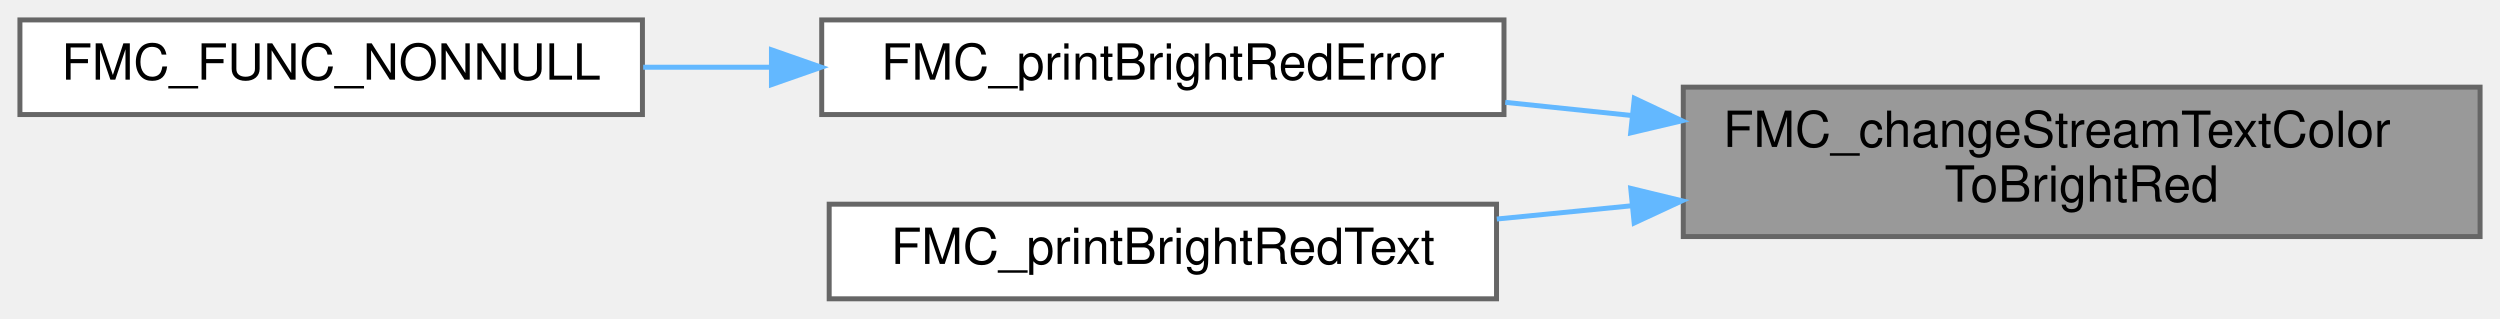
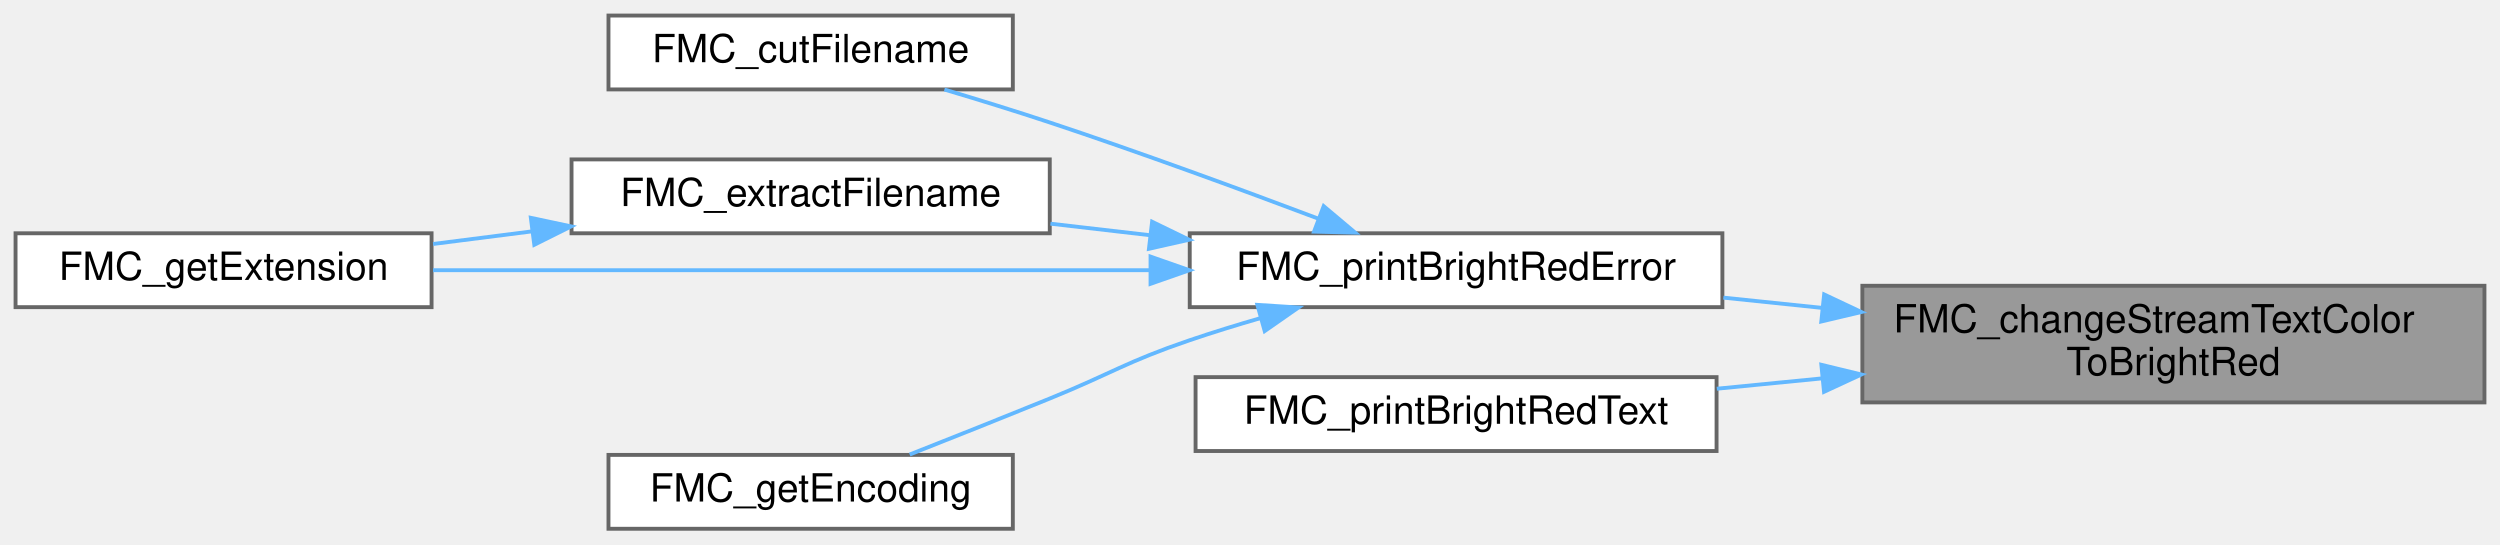
- <svg xmlns="http://www.w3.org/2000/svg" xmlns:xlink="http://www.w3.org/1999/xlink" width="502pt" height="64pt" viewBox="0.00 0.00 502.00 64.00">
-   <g id="graph0" class="graph" transform="scale(1 1) rotate(0) translate(4 60)">
+ <svg xmlns="http://www.w3.org/2000/svg" xmlns:xlink="http://www.w3.org/1999/xlink" width="643pt" height="140pt" viewBox="0.00 0.00 643.00 140.00">
+   <g id="graph0" class="graph" transform="scale(1 1) rotate(0) translate(4 136)">
    <g id="node1" class="node">
      <g id="a_node1">
        <a xlink:title=" ">
-           <polygon fill="#999999" stroke="#666666" points="494,-42.5 334,-42.5 334,-12.5 494,-12.5 494,-42.5" />
-           <text text-anchor="start" x="342" y="-30.5" font-family="Helvetica,sans-Serif" font-size="10.00">FMC_changeStreamTextColor</text>
-           <text text-anchor="middle" x="414" y="-19.5" font-family="Helvetica,sans-Serif" font-size="10.00">ToBrightRed</text>
+           <polygon fill="#999999" stroke="#666666" points="635,-62.5 475,-62.5 475,-32.5 635,-32.5 635,-62.5" />
+           <text text-anchor="start" x="483" y="-50.5" font-family="Helvetica,sans-Serif" font-size="10.00">FMC_changeStreamTextColor</text>
+           <text text-anchor="middle" x="555" y="-39.5" font-family="Helvetica,sans-Serif" font-size="10.00">ToBrightRed</text>
        </a>
      </g>
    </g>
    <g id="node2" class="node">
      <g id="a_node2">
        <a xlink:href="../../dd/ddf/FMC__errors_8h.html#a6f3db48b5173e8c1c93b0080aa95fa61" target="_top" xlink:title=" ">
-           <polygon fill="white" stroke="#666666" points="298,-56 161,-56 161,-37 298,-37 298,-56" />
-           <text text-anchor="middle" x="229.5" y="-44" font-family="Helvetica,sans-Serif" font-size="10.00">FMC_printBrightRedError</text>
+           <polygon fill="white" stroke="#666666" points="439,-76 302,-76 302,-57 439,-57 439,-76" />
+           <text text-anchor="middle" x="370.5" y="-64" font-family="Helvetica,sans-Serif" font-size="10.00">FMC_printBrightRedError</text>
        </a>
      </g>
    </g>
    <g id="edge1" class="edge">
-       <path fill="none" stroke="#63b8ff" d="M323.72,-36.8C315.15,-37.69 306.56,-38.58 298.25,-39.45" />
-       <polygon fill="#63b8ff" stroke="#63b8ff" points="324.17,-40.27 333.75,-35.75 323.44,-33.31 324.17,-40.27" />
+       <path fill="none" stroke="#63b8ff" d="M464.72,-56.8C456.15,-57.69 447.56,-58.58 439.25,-59.45" />
+       <polygon fill="#63b8ff" stroke="#63b8ff" points="465.17,-60.27 474.75,-55.75 464.44,-53.31 465.17,-60.27" />
+     </g>
+     <g id="node7" class="node">
+       <g id="a_node7">
+         <a xlink:href="../../dd/ddf/FMC__errors_8h.html#a2487f7ddf1623b258ba8ee7f57a9e537" target="_top" xlink:title=" ">
+           <polygon fill="white" stroke="#666666" points="437.5,-39 303.5,-39 303.5,-20 437.5,-20 437.5,-39" />
+           <text text-anchor="middle" x="370.5" y="-27" font-family="Helvetica,sans-Serif" font-size="10.00">FMC_printBrightRedText</text>
+         </a>
+       </g>
+     </g>
+     <g id="edge7" class="edge">
+       <path fill="none" stroke="#63b8ff" d="M464.52,-38.67C455.44,-37.78 446.33,-36.88 437.56,-36.02" />
+       <polygon fill="#63b8ff" stroke="#63b8ff" points="464.45,-42.18 474.75,-39.68 465.14,-35.22 464.45,-42.18" />
+     </g>
+     <g id="node3" class="node">
+       <g id="a_node3">
+         <a xlink:href="../../dc/d5e/FMC__paths_8c.html#a93ee980e87b59d6a3af6e5d4f1ec7ac0" target="_top" xlink:title=" ">
+           <polygon fill="white" stroke="#666666" points="256.5,-132 152.5,-132 152.5,-113 256.5,-113 256.5,-132" />
+           <text text-anchor="middle" x="204.5" y="-120" font-family="Helvetica,sans-Serif" font-size="10.00">FMC_cutFilename</text>
+         </a>
+       </g>
+     </g>
+     <g id="edge2" class="edge">
+       <path fill="none" stroke="#63b8ff" d="M334.94,-79.81C314.91,-87.36 289.16,-96.81 266,-104.5 257.26,-107.4 247.75,-110.34 238.9,-112.97" />
+       <polygon fill="#63b8ff" stroke="#63b8ff" points="336.45,-82.98 344.56,-76.16 333.97,-76.43 336.45,-82.98" />
    </g>
    <g id="node4" class="node">
      <g id="a_node4">
-         <a xlink:href="../../dd/ddf/FMC__errors_8h.html#a2487f7ddf1623b258ba8ee7f57a9e537" target="_top" xlink:title=" ">
-           <polygon fill="white" stroke="#666666" points="296.5,-19 162.5,-19 162.5,0 296.5,0 296.5,-19" />
-           <text text-anchor="middle" x="229.5" y="-7" font-family="Helvetica,sans-Serif" font-size="10.00">FMC_printBrightRedText</text>
+         <a xlink:href="../../dc/d5e/FMC__paths_8c.html#a1fa62fd52b6e1fa12794f480d51ba683" target="_top" xlink:title="Gets the filename from a complete path.">
+           <polygon fill="white" stroke="#666666" points="266,-95 143,-95 143,-76 266,-76 266,-95" />
+           <text text-anchor="middle" x="204.5" y="-83" font-family="Helvetica,sans-Serif" font-size="10.00">FMC_extractFilename</text>
        </a>
      </g>
    </g>
    <g id="edge3" class="edge">
-       <path fill="none" stroke="#63b8ff" d="M323.52,-18.67C314.44,-17.78 305.33,-16.88 296.56,-16.02" />
-       <polygon fill="#63b8ff" stroke="#63b8ff" points="323.45,-22.18 333.75,-19.68 324.14,-15.22 323.45,-22.18" />
+       <path fill="none" stroke="#63b8ff" d="M291.8,-75.5C283.19,-76.5 274.52,-77.5 266.17,-78.47" />
+       <polygon fill="#63b8ff" stroke="#63b8ff" points="292.32,-78.97 301.85,-74.34 291.51,-72.01 292.32,-78.97" />
    </g>
-     <g id="node3" class="node">
-       <g id="a_node3">
-         <a xlink:href="../../db/dc4/FMC__encodings_8c.html#a4766bf9887ba1fc50aae7d71f16a0128" target="_top" xlink:title=" ">
-           <polygon fill="white" stroke="#666666" points="125,-56 0,-56 0,-37 125,-37 125,-56" />
-           <text text-anchor="middle" x="62.5" y="-44" font-family="Helvetica,sans-Serif" font-size="10.00">FMC_FUNC_NONNULL</text>
+     <g id="node5" class="node">
+       <g id="a_node5">
+         <a xlink:href="../../dc/d5e/FMC__paths_8c.html#ab8632eb234af95cea6075bc166278cff" target="_top" xlink:title=" ">
+           <polygon fill="white" stroke="#666666" points="107,-76 0,-76 0,-57 107,-57 107,-76" />
+           <text text-anchor="middle" x="53.5" y="-64" font-family="Helvetica,sans-Serif" font-size="10.00">FMC_getExtension</text>
        </a>
      </g>
    </g>
-     <g id="edge2" class="edge">
-       <path fill="none" stroke="#63b8ff" d="M150.85,-46.5C142.23,-46.5 133.53,-46.5 125.15,-46.5" />
-       <polygon fill="#63b8ff" stroke="#63b8ff" points="150.91,-50 160.91,-46.5 150.91,-43 150.91,-50" />
+     <g id="edge6" class="edge">
+       <path fill="none" stroke="#63b8ff" d="M291.81,-66.5C234.42,-66.5 157.83,-66.5 107.38,-66.5" />
+       <polygon fill="#63b8ff" stroke="#63b8ff" points="291.92,-70 301.92,-66.5 291.92,-63 291.92,-70" />
+     </g>
+     <g id="node6" class="node">
+       <g id="a_node6">
+         <a xlink:href="../../db/dc4/FMC__encodings_8c.html#ac43872885563da059b7870132977db9d" target="_top" xlink:title=" ">
+           <polygon fill="white" stroke="#666666" points="256.5,-19 152.5,-19 152.5,0 256.5,0 256.5,-19" />
+           <text text-anchor="middle" x="204.5" y="-7" font-family="Helvetica,sans-Serif" font-size="10.00">FMC_getEncoding</text>
+         </a>
+       </g>
+     </g>
+     <g id="edge5" class="edge">
+       <path fill="none" stroke="#63b8ff" d="M320.3,-54.21C314.1,-52.42 307.88,-50.5 302,-48.5 285.59,-42.92 282.06,-40.03 266,-33.5 254.17,-28.69 241,-23.45 229.97,-19.1" />
+       <polygon fill="#63b8ff" stroke="#63b8ff" points="319.4,-57.59 329.97,-56.91 321.28,-50.85 319.4,-57.59" />
+     </g>
+     <g id="edge4" class="edge">
+       <path fill="none" stroke="#63b8ff" d="M132.88,-76.5C124.31,-75.4 115.66,-74.3 107.4,-73.25" />
+       <polygon fill="#63b8ff" stroke="#63b8ff" points="132.53,-79.98 142.9,-77.77 133.42,-73.04 132.53,-79.98" />
    </g>
  </g>
</svg>
